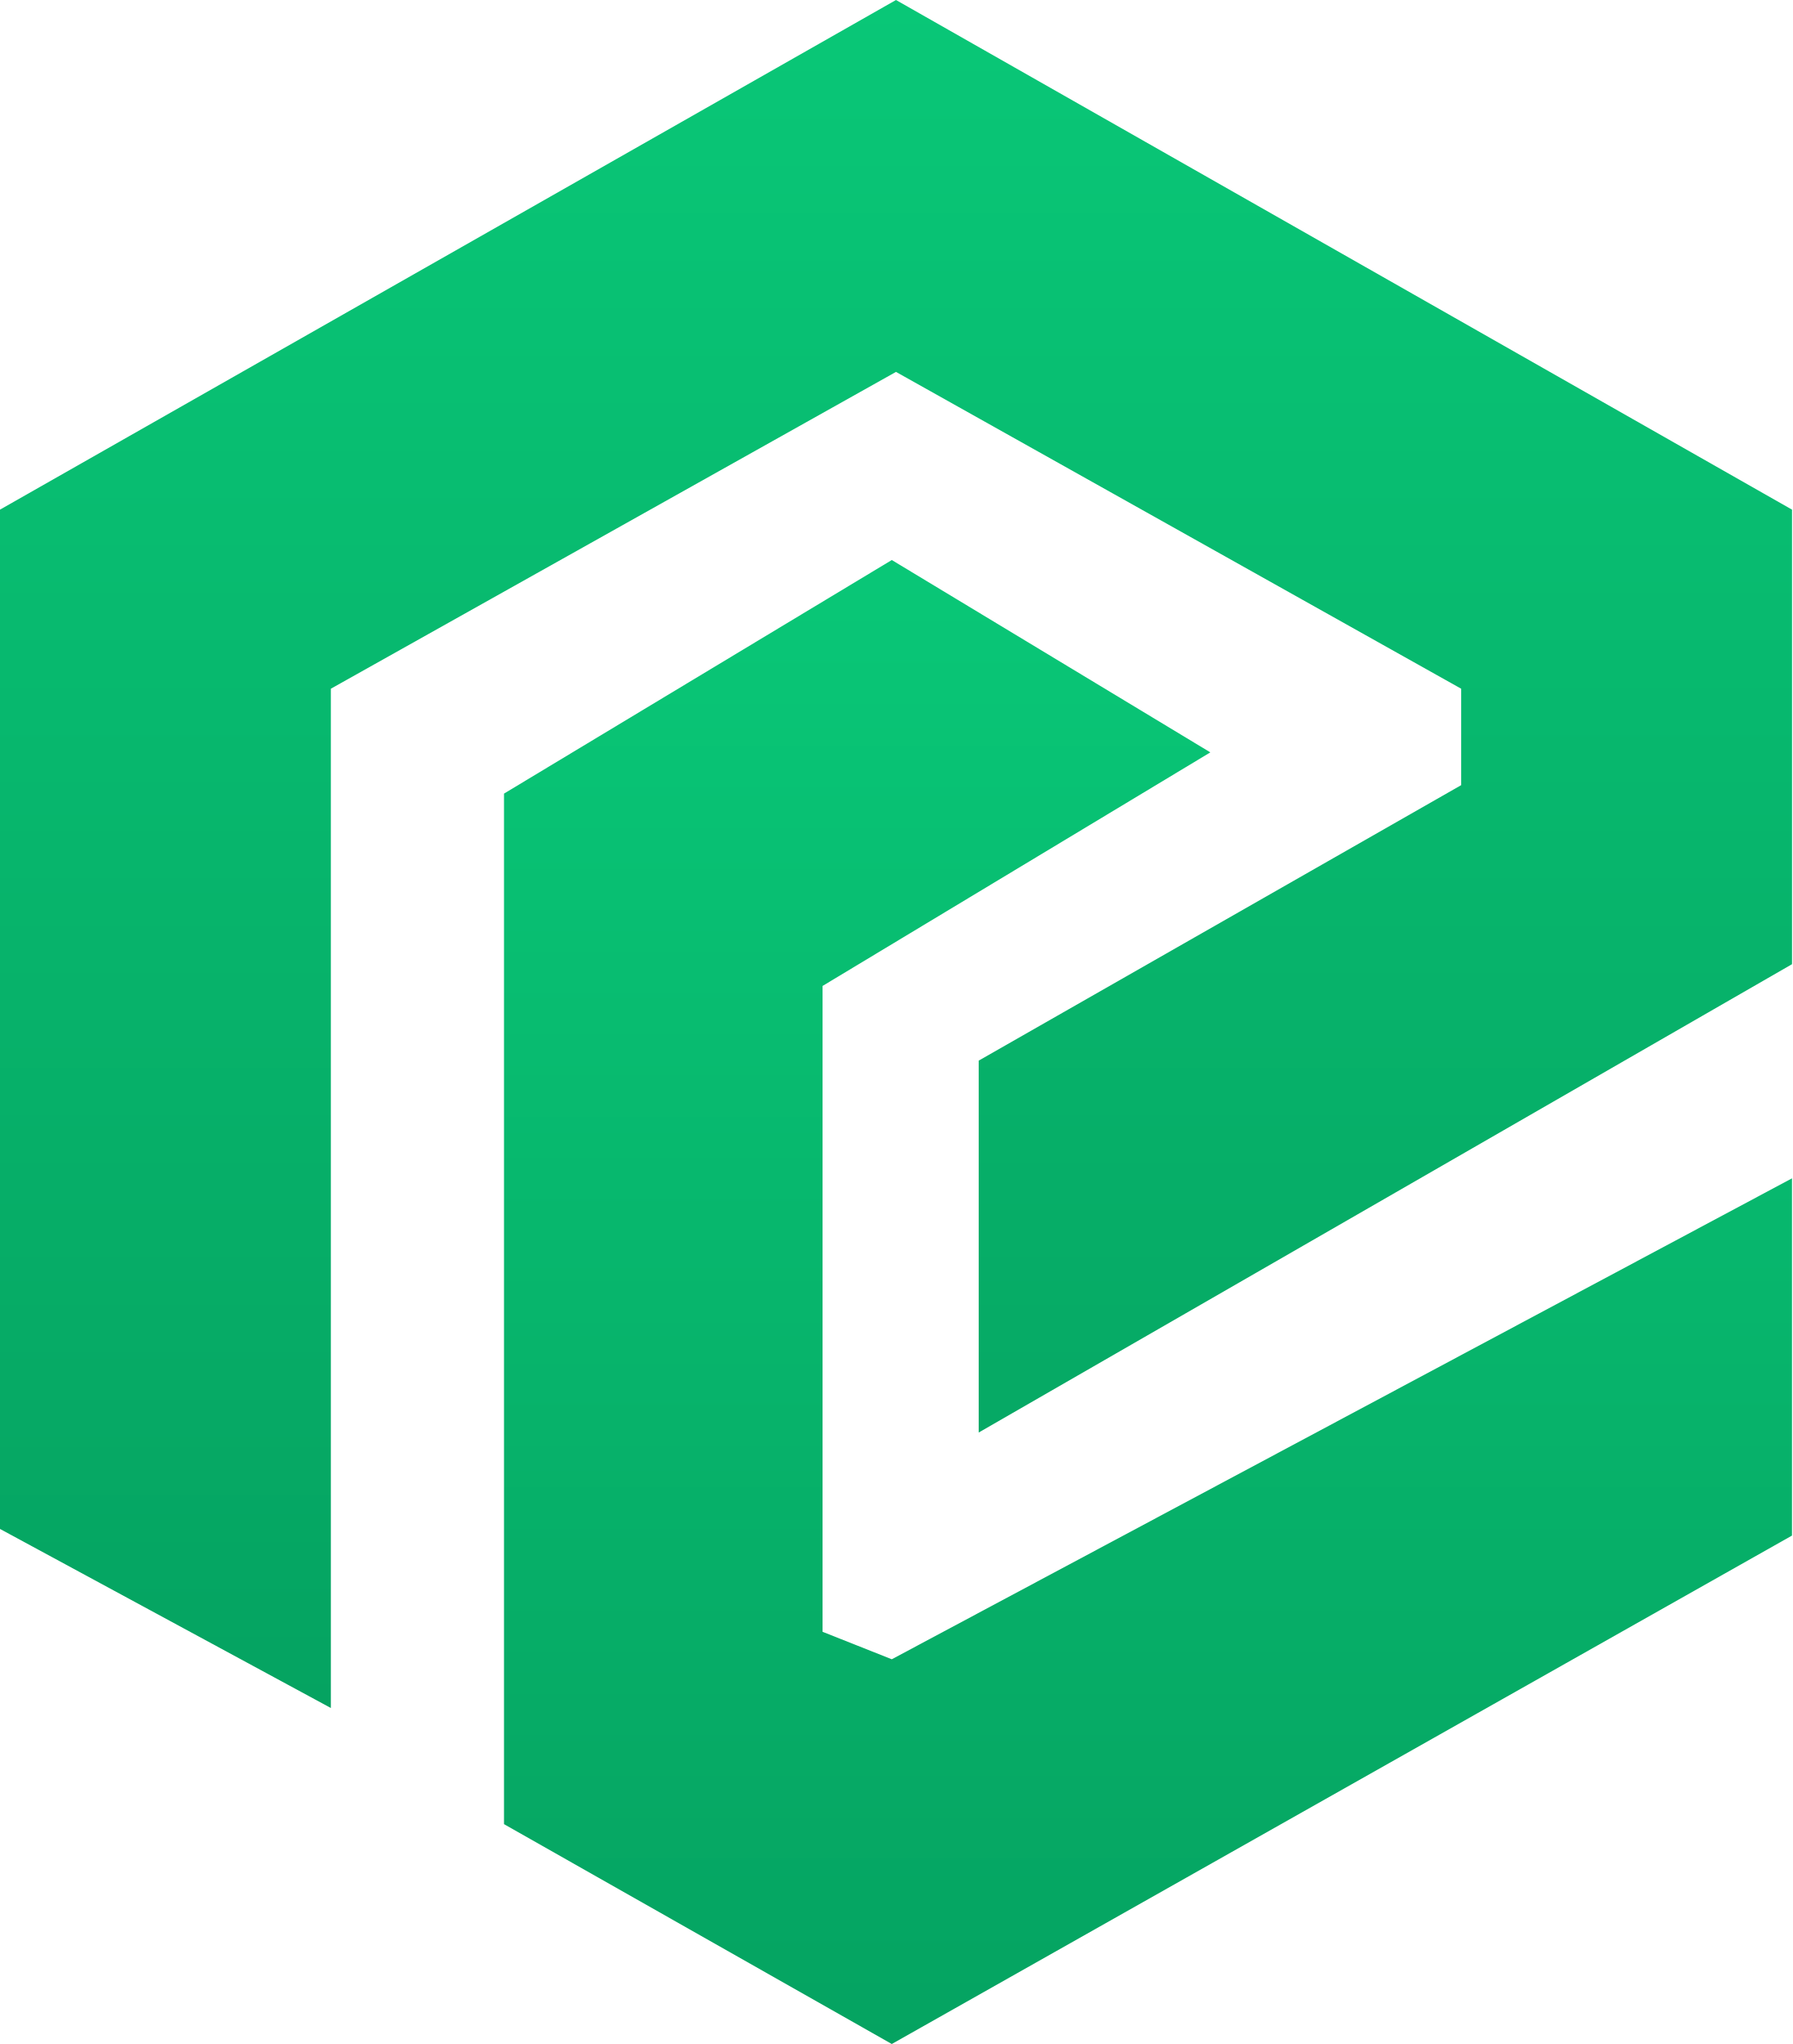
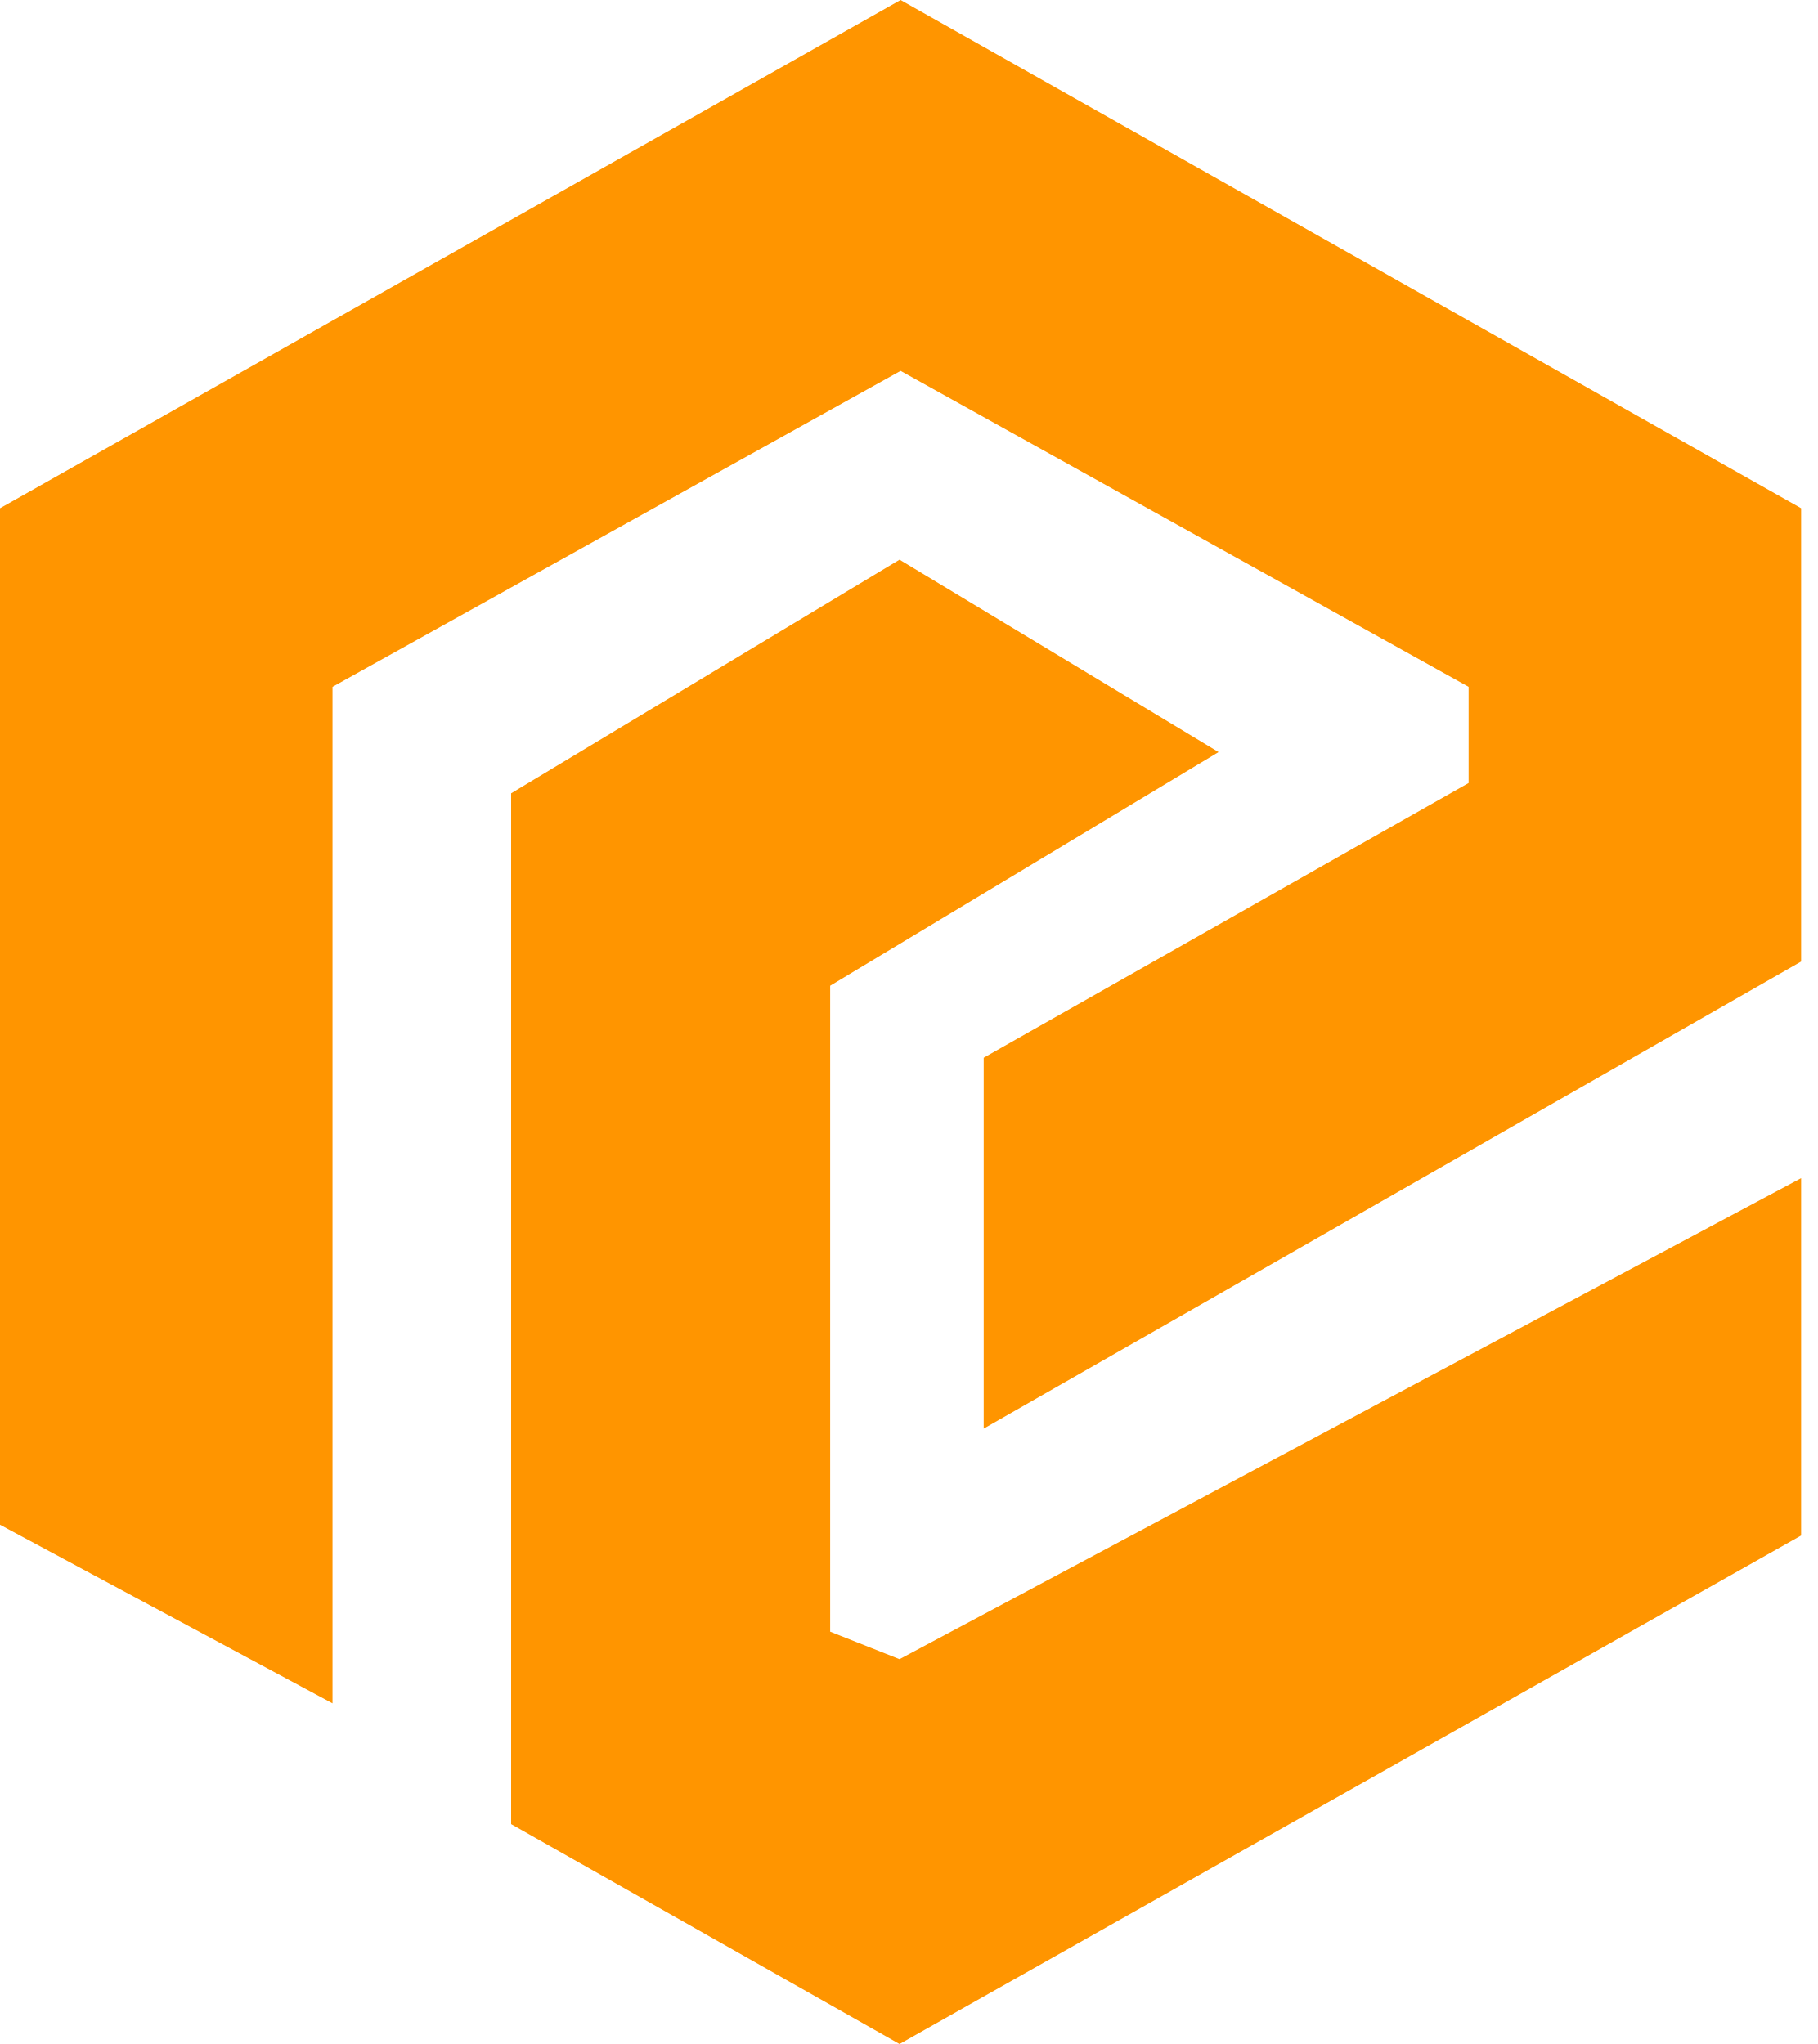
- <svg xmlns="http://www.w3.org/2000/svg" width="50" height="57" viewBox="0 0 50 57" fill="none">
-   <path d="M14.055 50.869V22.131L24.869 15.617L33.752 20.981L22.938 27.495V45.505L24.869 46.271L49.972 32.86V42.822L24.869 57L14.055 50.869Z" fill="url(#paint0_linear_537_26)" />
-   <path d="M27.293 39.948V29.577L40.747 21.895V19.206L24.986 10.371L9.226 19.206V47.63L0 42.637V14.212L24.986 0L49.973 14.212V26.888L27.293 39.948Z" fill="url(#paint1_linear_537_26)" />
-   <defs>
-     <linearGradient id="paint0_linear_537_26" x1="32.014" y1="15.617" x2="32.014" y2="57" gradientUnits="userSpaceOnUse">
-       <stop stop-color="#09C777" />
-       <stop offset="1" stop-color="#05A361" />
-     </linearGradient>
-     <linearGradient id="paint1_linear_537_26" x1="24.986" y1="0" x2="24.986" y2="47.63" gradientUnits="userSpaceOnUse">
-       <stop stop-color="#09C777" />
-       <stop offset="1" stop-color="#05A361" />
-     </linearGradient>
-   </defs>
+ <svg xmlns="http://www.w3.org/2000/svg" width="48" height="54" viewBox="0 0 48 54" fill="none">
+   <path d="M13.5 48.191V20.958L23.758 14.786L32.184 19.869L21.926 26.042V43.107L23.758 43.833L47.571 31.125V40.566L23.758 54L13.5 48.191Z" fill="#FF9500" />
+   <path d="M25.981 37.742V27.944L38.789 20.686V18.145L23.786 9.798L8.782 18.145V45L0 40.282V13.427L23.786 0L47.571 13.427V25.403L25.981 37.742Z" fill="#FF9500" />
</svg>
